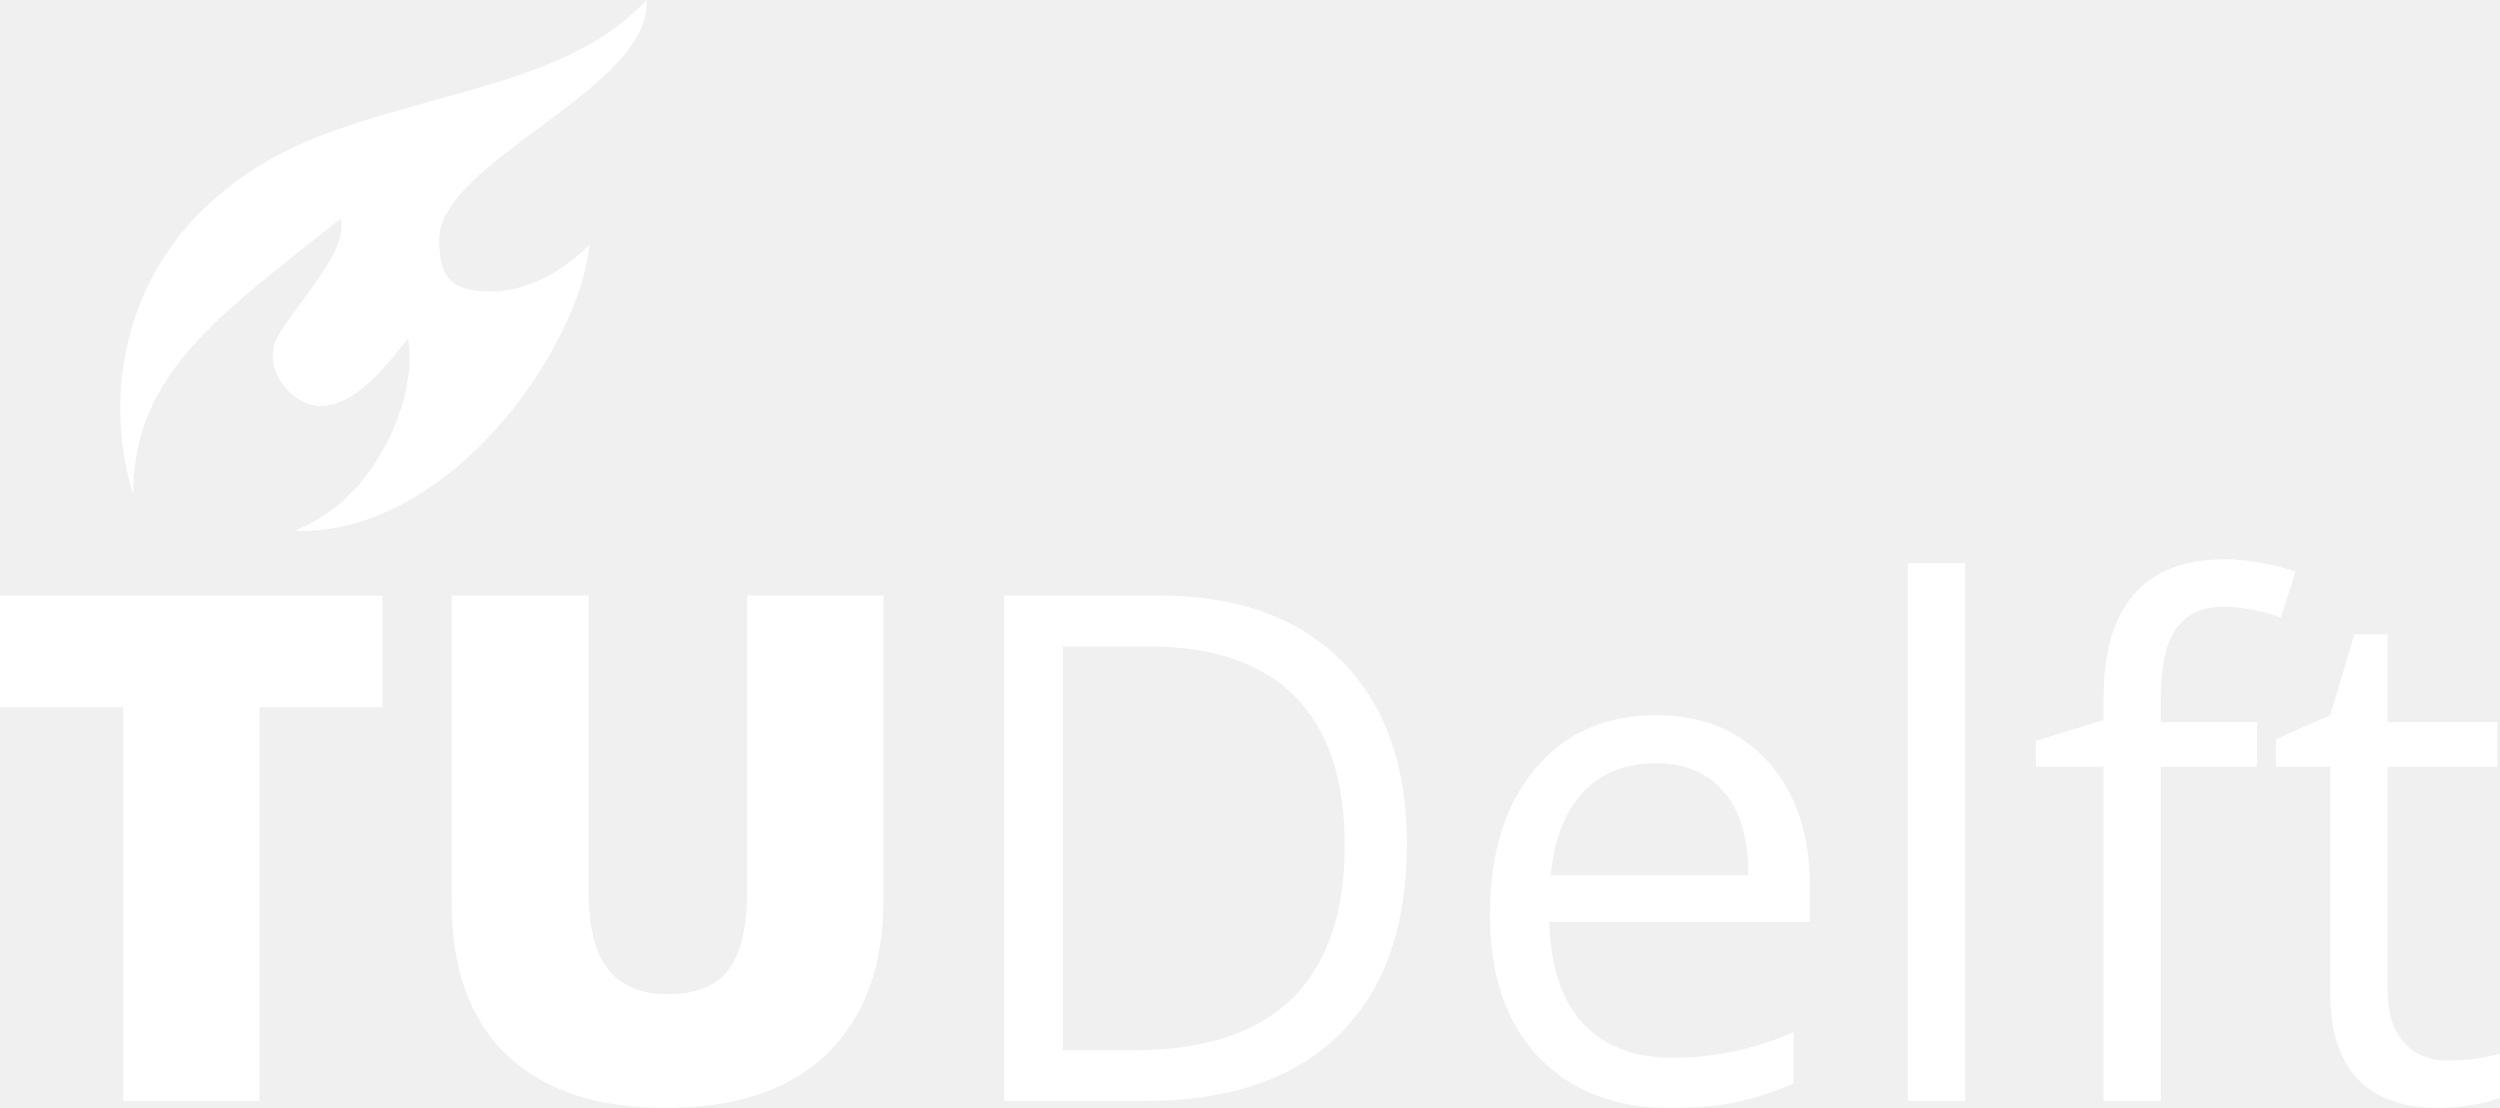
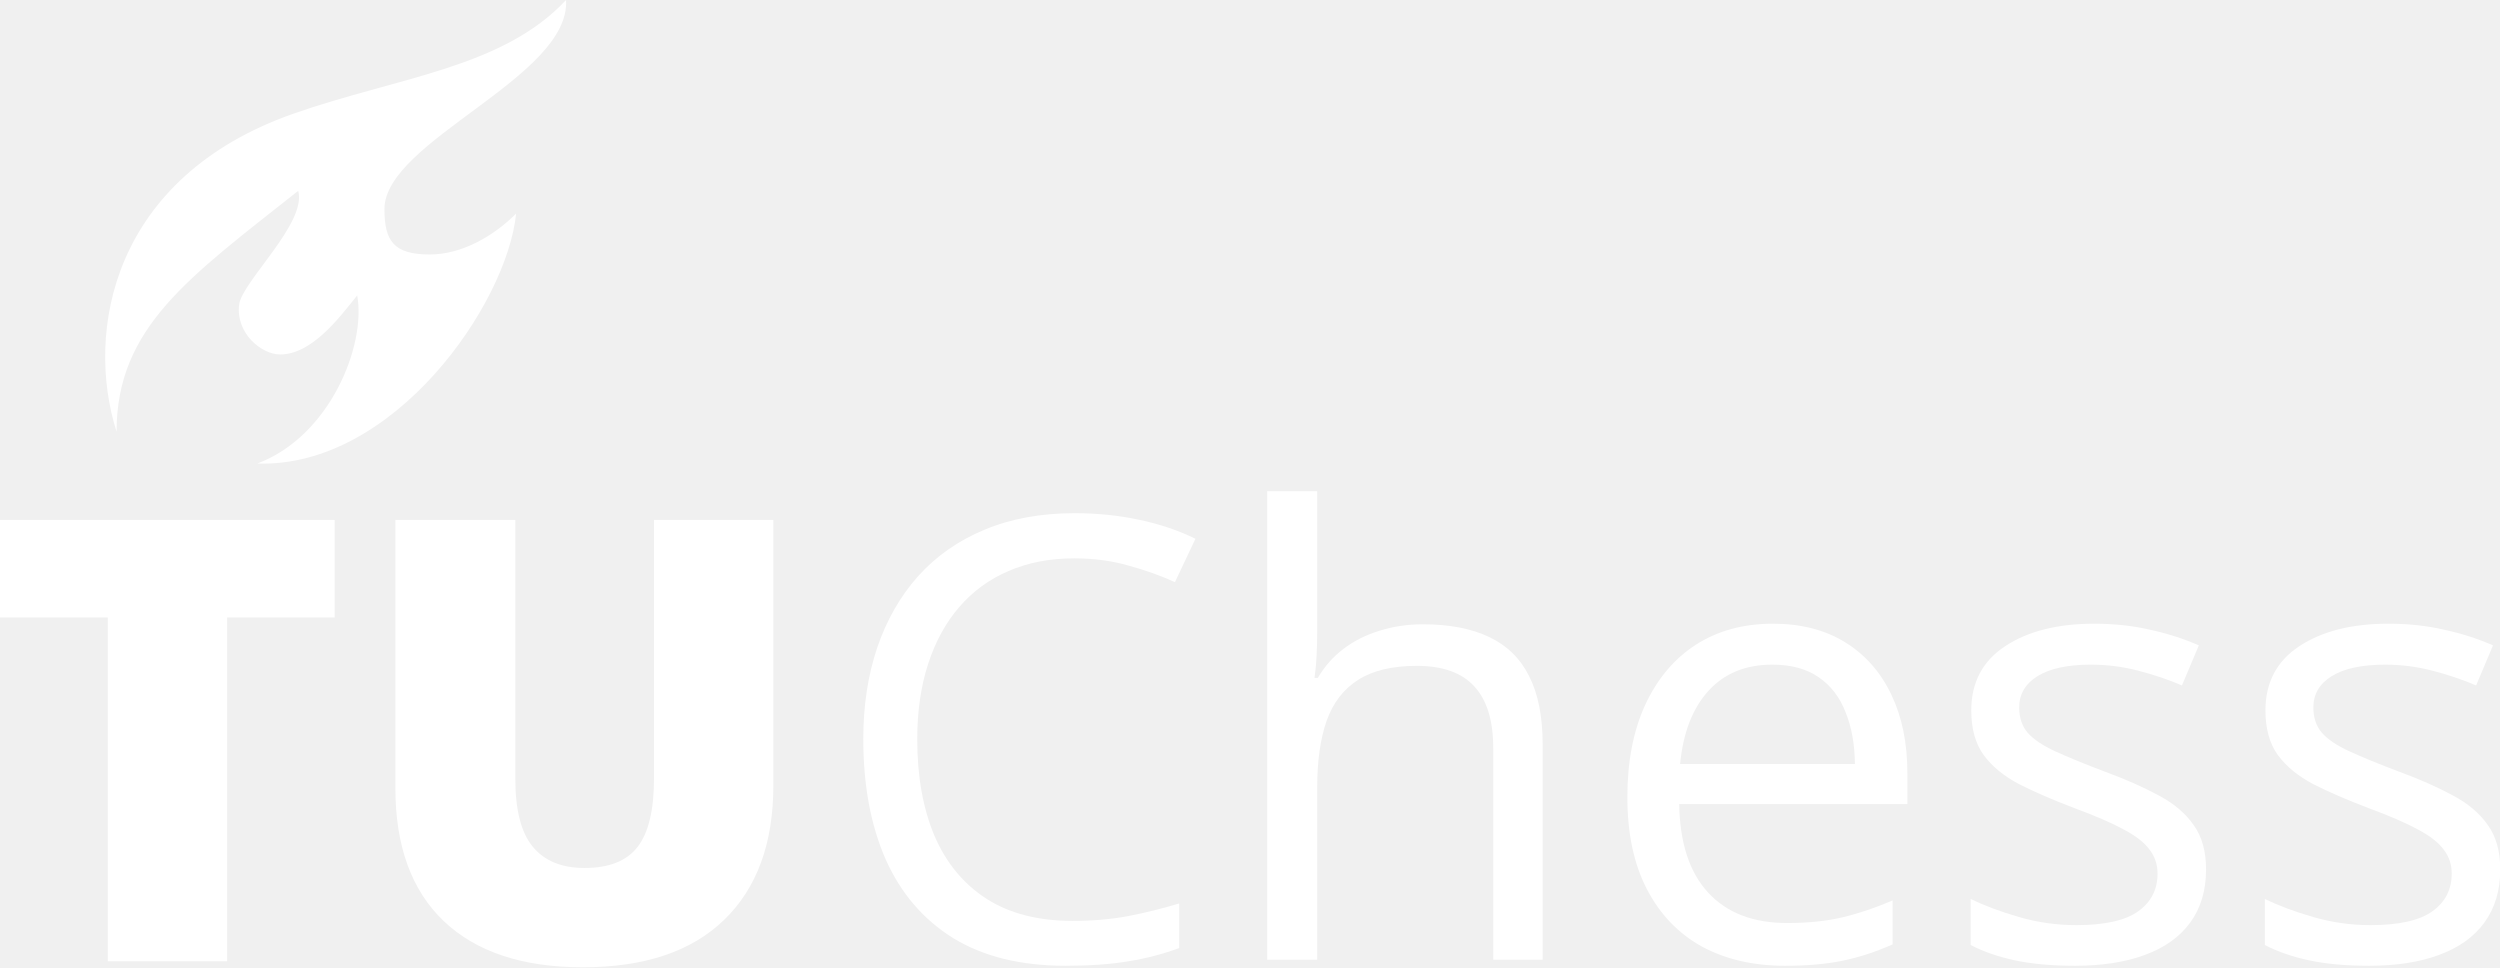
- <svg xmlns="http://www.w3.org/2000/svg" width="264" height="117" viewBox="0 0 264 117" fill="none">
-   <path d="M27.402 116.27H13.009V74.685H0V62.893H40.374V74.685H27.402V116.27Z" fill="white" />
-   <path d="M93.284 62.893V95.021C93.284 102.007 91.304 107.422 87.344 111.268C83.409 115.089 77.724 117 70.291 117C63.027 117 57.44 115.138 53.529 111.414C49.642 107.69 47.699 102.335 47.699 95.35V62.893H62.165V94.218C62.165 97.991 62.869 100.729 64.278 102.433C65.687 104.136 67.764 104.988 70.509 104.988C73.449 104.988 75.574 104.149 76.886 102.469C78.222 100.765 78.89 97.991 78.89 94.145V62.893H93.284Z" fill="white" />
-   <path d="M148.561 89.07C148.561 97.881 146.169 104.623 141.383 109.296C136.622 113.945 129.759 116.27 120.795 116.27H106.037V62.893H122.362C130.646 62.893 137.083 65.193 141.675 69.793C146.266 74.393 148.561 80.819 148.561 89.07ZM142.002 89.289C142.002 82.328 140.253 77.083 136.755 73.554C133.281 70.024 128.107 68.26 121.232 68.26H112.232V110.903H119.775C127.16 110.903 132.711 109.09 136.427 105.463C140.144 101.812 142.002 96.421 142.002 89.289Z" fill="white" />
-   <path d="M176.437 117C170.534 117 165.87 115.199 162.445 111.597C159.044 107.994 157.343 102.993 157.343 96.591C157.343 90.141 158.922 85.018 162.08 81.221C165.263 77.424 169.526 75.525 174.87 75.525C179.875 75.525 183.834 77.18 186.749 80.49C189.665 83.776 191.122 88.121 191.122 93.524V97.358H163.611C163.732 102.055 164.91 105.621 167.145 108.055C169.405 110.489 172.575 111.706 176.656 111.706C180.956 111.706 185.207 110.806 189.41 109.004V114.408C187.272 115.333 185.243 115.99 183.324 116.379C181.429 116.793 179.134 117 176.437 117ZM174.798 80.6C171.591 80.6 169.028 81.647 167.109 83.74C165.214 85.833 164.097 88.729 163.757 92.429H184.636C184.636 88.608 183.786 85.687 182.085 83.667C180.385 81.622 177.956 80.6 174.798 80.6Z" fill="white" />
-   <path d="M207.52 116.27H201.471V59.461H207.52V116.27Z" fill="white" />
-   <path d="M238.347 80.965H228.181V116.27H222.132V80.965H214.99V78.227L222.132 76.036V73.809C222.132 63.976 226.419 59.059 234.995 59.059C237.108 59.059 239.586 59.485 242.428 60.337L240.861 65.193C238.529 64.438 236.537 64.061 234.885 64.061C232.602 64.061 230.913 64.828 229.82 66.361C228.727 67.87 228.181 70.304 228.181 73.663V76.255H238.347V80.965Z" fill="white" />
-   <path d="M258.534 111.998C259.603 111.998 260.635 111.925 261.631 111.779C262.627 111.609 263.417 111.438 264 111.268V115.905C263.344 116.221 262.372 116.477 261.085 116.671C259.822 116.89 258.68 117 257.66 117C249.935 117 246.072 112.923 246.072 104.769V80.965H240.351V78.044L246.072 75.525L248.623 66.982H252.121V76.255H263.708V80.965H252.121V104.514C252.121 106.923 252.692 108.773 253.834 110.063C254.975 111.353 256.542 111.998 258.534 111.998Z" fill="white" />
-   <path d="M35.425 13.742C13.522 21.438 10.236 40.127 14.069 52.22C14.069 39.577 22.831 33.531 35.973 23.087C37.068 26.934 29.197 34.08 28.854 36.829C28.416 40.347 31.592 42.875 33.783 42.875C37.616 42.875 40.901 38.478 43.092 35.729C44.187 41.776 39.806 52.769 31.045 56.068C47.472 56.617 61.162 36.829 62.258 25.835C59.52 28.583 55.686 30.782 51.853 30.782C47.472 30.782 46.377 29.133 46.377 25.285C46.377 17.04 68.829 9.345 68.281 0C60.615 8.245 48.02 9.317 35.425 13.742Z" fill="white" />
+ <svg xmlns="http://www.w3.org/2000/svg" width="292" height="113" viewBox="0 0 292 113" fill="none">
+   <g clip-path="url(#clip0_122_10)">
+     <path d="M26.527 112.274H12.589V72.119H-0.009V60.731H39.09V72.119H26.527V112.274Z" fill="white" />
+     <path d="M90.327 60.731V91.755C90.327 98.501 88.41 103.731 84.575 107.444C80.764 111.134 75.259 112.979 68.061 112.979C61.027 112.979 55.616 111.181 51.829 107.585C48.065 103.989 46.182 98.818 46.182 92.073V60.731H60.191V90.98C60.191 94.623 60.874 97.267 62.238 98.912C63.603 100.558 65.614 101.38 68.272 101.38C71.119 101.38 73.177 100.569 74.448 98.948C75.742 97.302 76.388 94.623 76.388 90.909V60.731H90.327Z" fill="white" />
+     <path d="M34.297 13.27C13.085 20.701 9.904 38.748 13.616 50.425C13.616 38.217 22.1 32.378 34.827 22.293C35.888 26.009 28.265 32.909 27.934 35.563C27.509 38.96 30.585 41.402 32.706 41.402C36.418 41.402 39.6 37.155 41.721 34.501C42.782 40.34 38.539 50.956 30.055 54.141C45.964 54.671 59.221 35.563 60.282 24.947C57.63 27.601 53.918 29.724 50.206 29.724C45.964 29.724 44.903 28.132 44.903 24.416C44.903 16.454 66.645 9.023 66.115 0C58.691 7.962 46.494 8.997 34.297 13.27Z" fill="white" />
+     <path d="M125.476 65.216C122.636 65.216 120.078 65.708 117.801 66.693C115.548 67.654 113.623 69.061 112.028 70.913C110.455 72.742 109.246 74.958 108.401 77.561C107.557 80.164 107.134 83.095 107.134 86.354C107.134 90.668 107.803 94.42 109.141 97.609C110.502 100.774 112.52 103.225 115.196 104.96C117.895 106.695 121.263 107.562 125.3 107.562C127.6 107.562 129.759 107.375 131.777 107C133.819 106.601 135.802 106.109 137.727 105.522V110.728C135.849 111.431 133.878 111.947 131.812 112.275C129.747 112.627 127.295 112.803 124.455 112.803C119.221 112.803 114.844 111.724 111.323 109.567C107.826 107.387 105.198 104.315 103.438 100.352C101.701 96.389 100.832 91.712 100.832 86.319C100.832 82.426 101.372 78.874 102.452 75.662C103.555 72.426 105.151 69.635 107.24 67.291C109.352 64.946 111.934 63.14 114.985 61.874C118.059 60.585 121.58 59.94 125.546 59.94C128.151 59.94 130.662 60.198 133.08 60.714C135.497 61.229 137.68 61.968 139.628 62.929L137.234 67.994C135.591 67.244 133.784 66.599 131.812 66.06C129.864 65.497 127.752 65.216 125.476 65.216Z" fill="white" />
+     <path d="M153.85 57.372V73.727C153.85 74.665 153.827 75.615 153.78 76.576C153.733 77.514 153.651 78.382 153.534 79.179H153.921C154.719 77.819 155.728 76.682 156.948 75.767C158.192 74.829 159.6 74.126 161.173 73.657C162.745 73.164 164.412 72.918 166.172 72.918C169.27 72.918 171.852 73.411 173.917 74.395C176.006 75.38 177.567 76.904 178.599 78.968C179.655 81.031 180.183 83.704 180.183 86.987V112.1H174.41V87.374C174.41 84.162 173.671 81.758 172.192 80.164C170.737 78.569 168.495 77.772 165.468 77.772C162.605 77.772 160.316 78.323 158.603 79.425C156.913 80.504 155.693 82.098 154.942 84.208C154.214 86.319 153.85 88.898 153.85 91.946V112.1H148.007V57.372H153.85Z" fill="white" />
+     <path d="M207.08 72.848C210.365 72.848 213.182 73.575 215.529 75.028C217.876 76.482 219.671 78.522 220.915 81.148C222.159 83.751 222.781 86.799 222.781 90.293V93.916H196.131C196.201 98.441 197.328 101.888 199.511 104.256C201.693 106.625 204.768 107.809 208.734 107.809C211.175 107.809 213.334 107.586 215.212 107.14C217.089 106.695 219.037 106.038 221.056 105.171V110.306C219.108 111.173 217.172 111.807 215.247 112.205C213.346 112.604 211.093 112.803 208.488 112.803C204.78 112.803 201.541 112.053 198.771 110.552C196.025 109.028 193.89 106.8 192.364 103.869C190.839 100.938 190.076 97.351 190.076 93.107C190.076 88.957 190.768 85.369 192.153 82.344C193.561 79.296 195.533 76.951 198.067 75.31C200.625 73.668 203.63 72.848 207.08 72.848ZM207.009 77.631C203.888 77.631 201.4 78.651 199.546 80.691C197.692 82.731 196.589 85.58 196.237 89.238H216.655C216.632 86.94 216.268 84.924 215.564 83.188C214.883 81.43 213.839 80.07 212.431 79.108C211.023 78.124 209.215 77.631 207.009 77.631Z" fill="white" />
+     <path d="M257.668 101.548C257.668 104.01 257.047 106.085 255.803 107.773C254.582 109.438 252.822 110.693 250.522 111.537C248.245 112.381 245.523 112.803 242.354 112.803C239.655 112.803 237.32 112.592 235.349 112.17C233.377 111.748 231.652 111.15 230.174 110.376V104.995C231.746 105.769 233.624 106.472 235.806 107.105C237.989 107.738 240.219 108.055 242.495 108.055C245.828 108.055 248.245 107.516 249.747 106.437C251.249 105.358 252.001 103.893 252.001 102.04C252.001 100.985 251.695 100.059 251.085 99.262C250.498 98.441 249.501 97.656 248.093 96.905C246.685 96.132 244.737 95.287 242.249 94.373C239.785 93.435 237.649 92.509 235.842 91.594C234.058 90.656 232.673 89.519 231.688 88.183C230.725 86.846 230.244 85.111 230.244 82.977C230.244 79.718 231.558 77.221 234.187 75.486C236.839 73.727 240.313 72.848 244.608 72.848C246.931 72.848 249.102 73.082 251.12 73.551C253.162 73.997 255.063 74.606 256.824 75.38L254.852 80.058C253.256 79.378 251.555 78.804 249.747 78.335C247.94 77.866 246.098 77.631 244.22 77.631C241.521 77.631 239.444 78.077 237.989 78.968C236.557 79.859 235.842 81.078 235.842 82.626C235.842 83.822 236.17 84.806 236.827 85.58C237.508 86.354 238.588 87.081 240.066 87.761C241.545 88.441 243.493 89.238 245.91 90.152C248.328 91.043 250.416 91.97 252.177 92.931C253.937 93.869 255.286 95.018 256.225 96.378C257.187 97.714 257.668 99.438 257.668 101.548Z" fill="white" />
+     <path d="M292.028 101.548C292.028 104.01 291.406 106.085 290.162 107.773C288.942 109.438 287.182 110.693 284.882 111.537C282.605 112.381 279.882 112.803 276.714 112.803C274.015 112.803 271.68 112.592 269.708 112.17C267.737 111.748 266.012 111.15 264.533 110.376V104.995C266.106 105.769 267.983 106.472 270.166 107.105C272.349 107.738 274.578 108.055 276.855 108.055C280.188 108.055 282.605 107.516 284.107 106.437C285.609 105.358 286.36 103.893 286.36 102.04C286.36 100.985 286.055 100.059 285.445 99.262C284.858 98.441 283.861 97.656 282.452 96.905C281.044 96.132 279.096 95.287 276.608 94.373C274.144 93.435 272.008 92.509 270.201 91.594C268.418 90.656 267.033 89.519 266.047 88.183C265.085 86.846 264.604 85.111 264.604 82.977C264.604 79.718 265.918 77.221 268.547 75.486C271.199 73.727 274.672 72.848 278.967 72.848C281.291 72.848 283.462 73.082 285.48 73.551C287.522 73.997 289.423 74.606 291.183 75.38L289.212 80.058C287.616 79.378 285.914 78.804 284.107 78.335C282.3 77.866 280.457 77.631 278.58 77.631C275.881 77.631 273.804 78.077 272.349 78.968C270.917 79.859 270.201 81.078 270.201 82.626C270.201 83.822 270.53 84.806 271.187 85.58C271.868 86.354 272.947 87.081 274.426 87.761C275.904 88.441 277.852 89.238 280.27 90.152C282.687 91.043 284.776 91.97 286.536 92.931C288.296 93.869 289.646 95.018 290.585 96.378C291.547 97.714 292.028 99.438 292.028 101.548Z" fill="white" />
+   </g>
+   <defs>
+     <clipPath id="clip0_122_10">
+       <rect width="292" height="113" fill="white" />
+     </clipPath>
+   </defs>
</svg>
